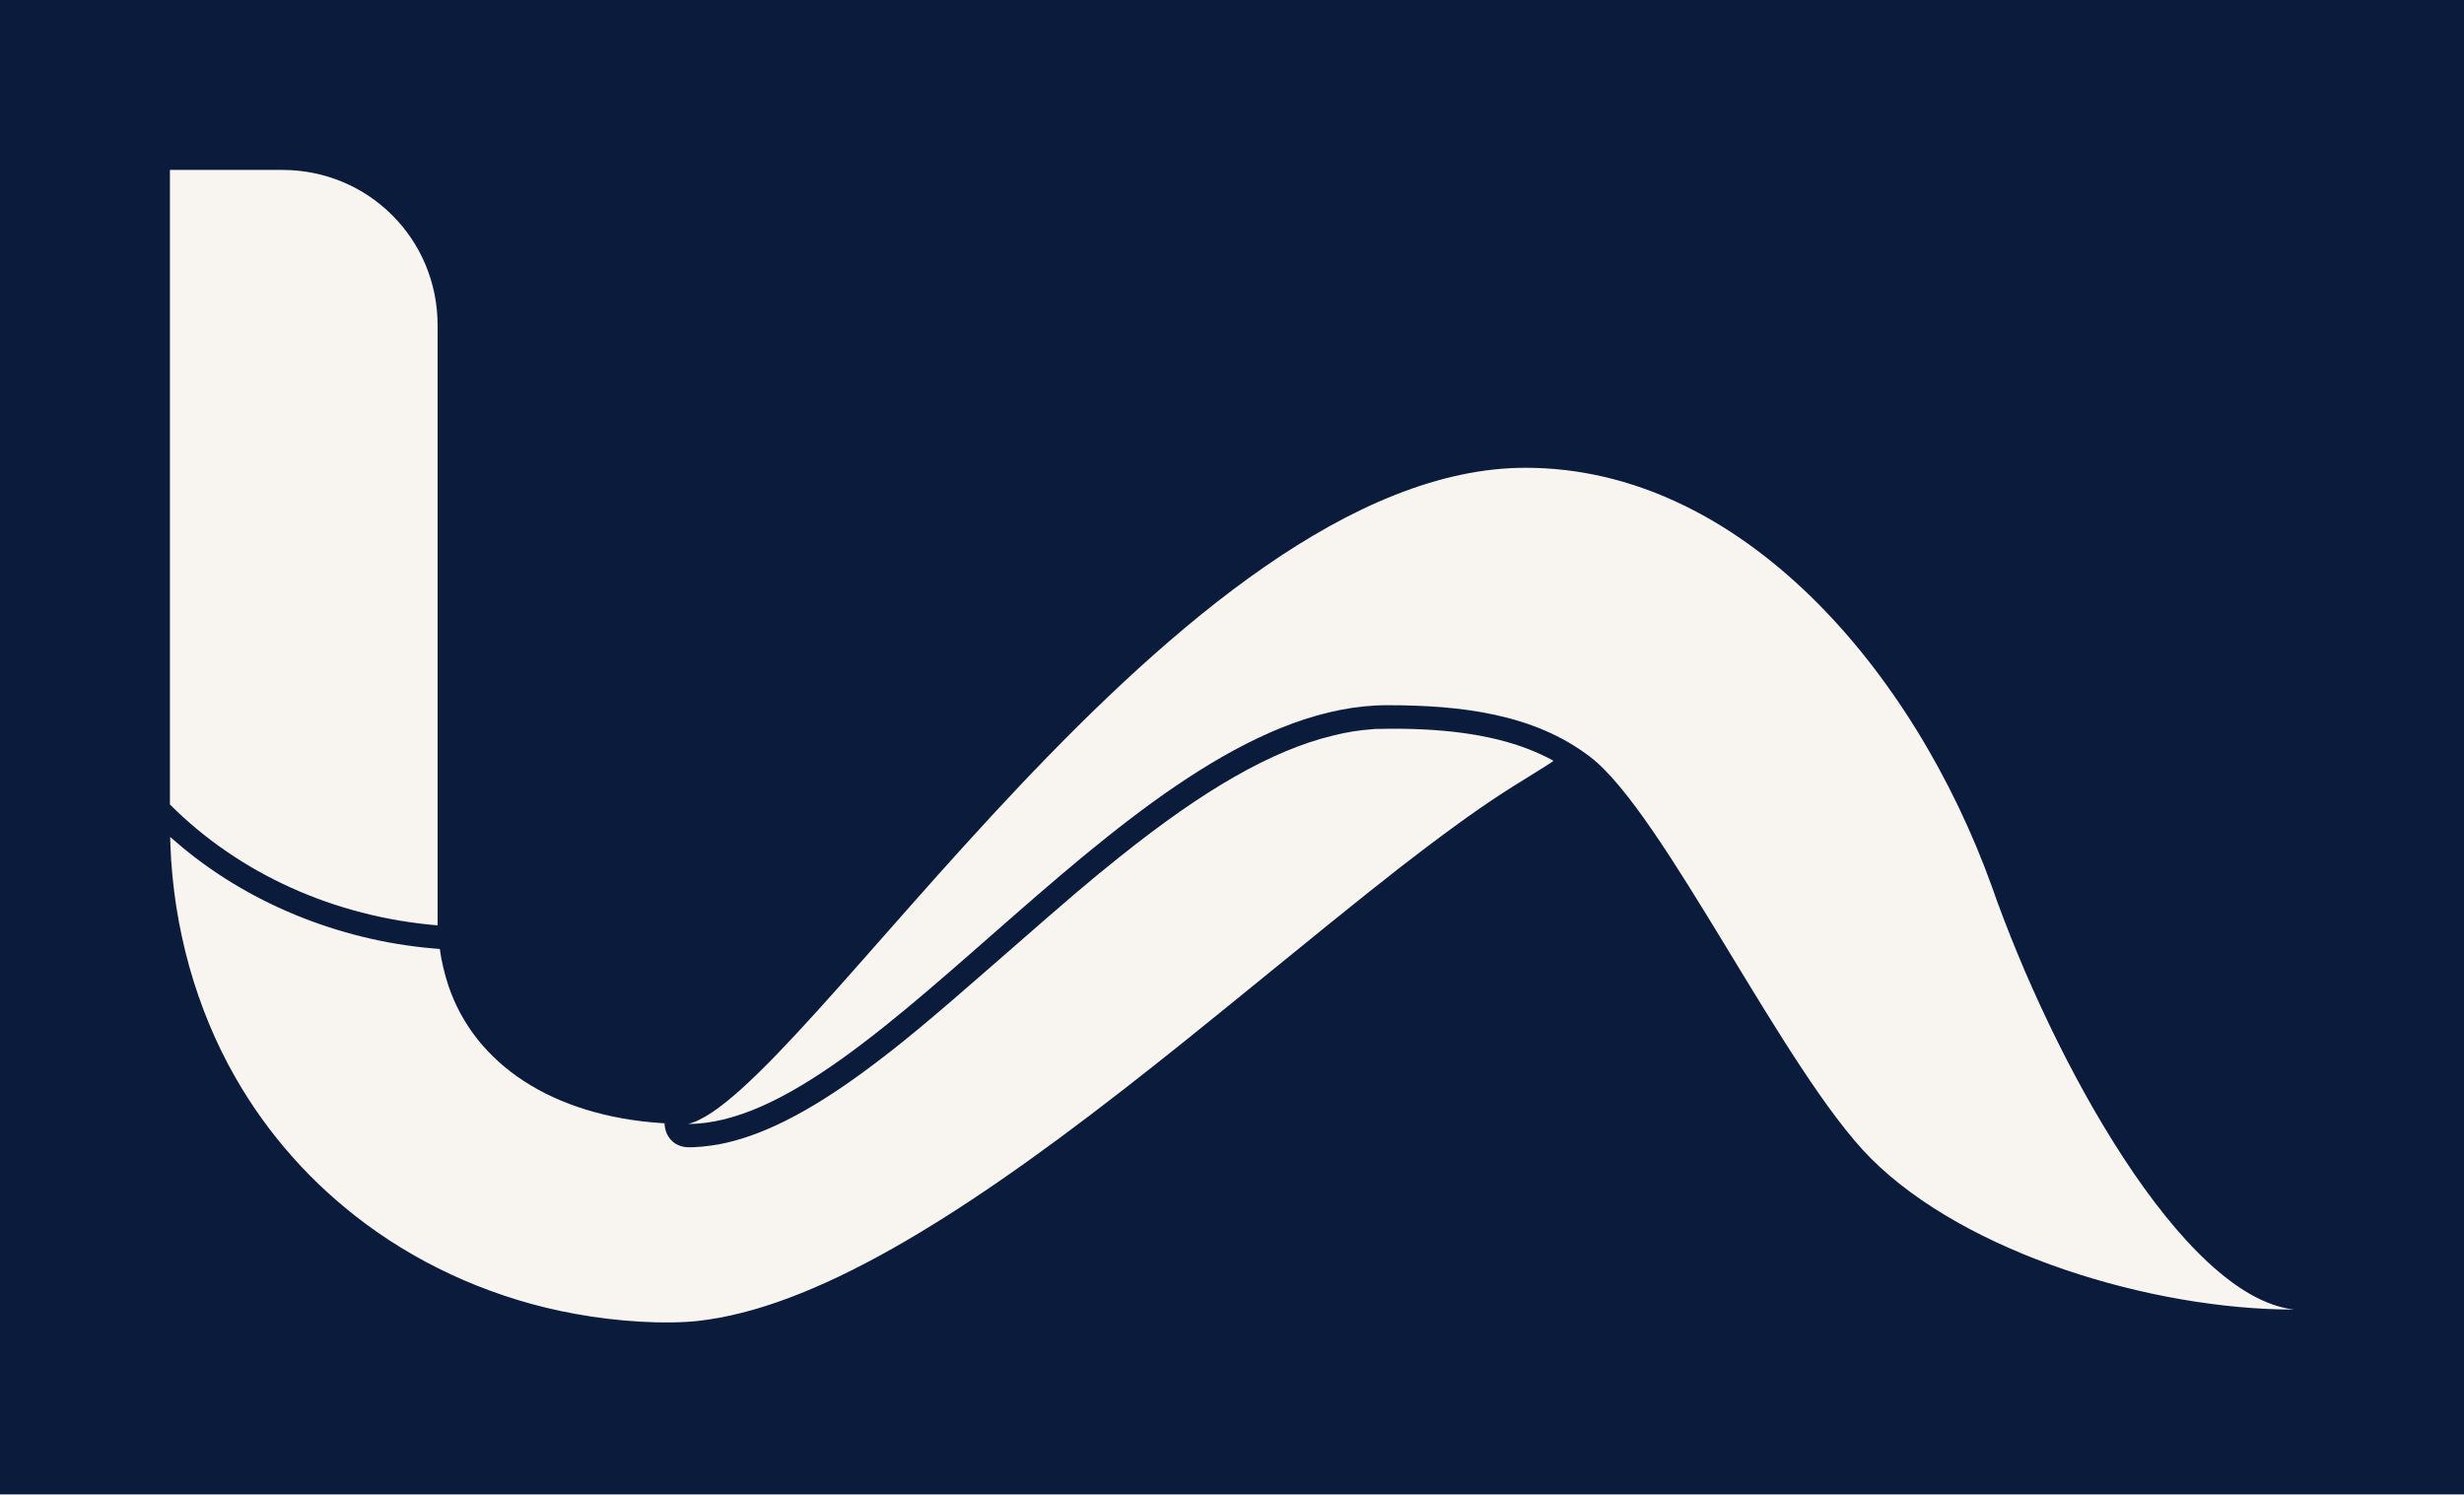
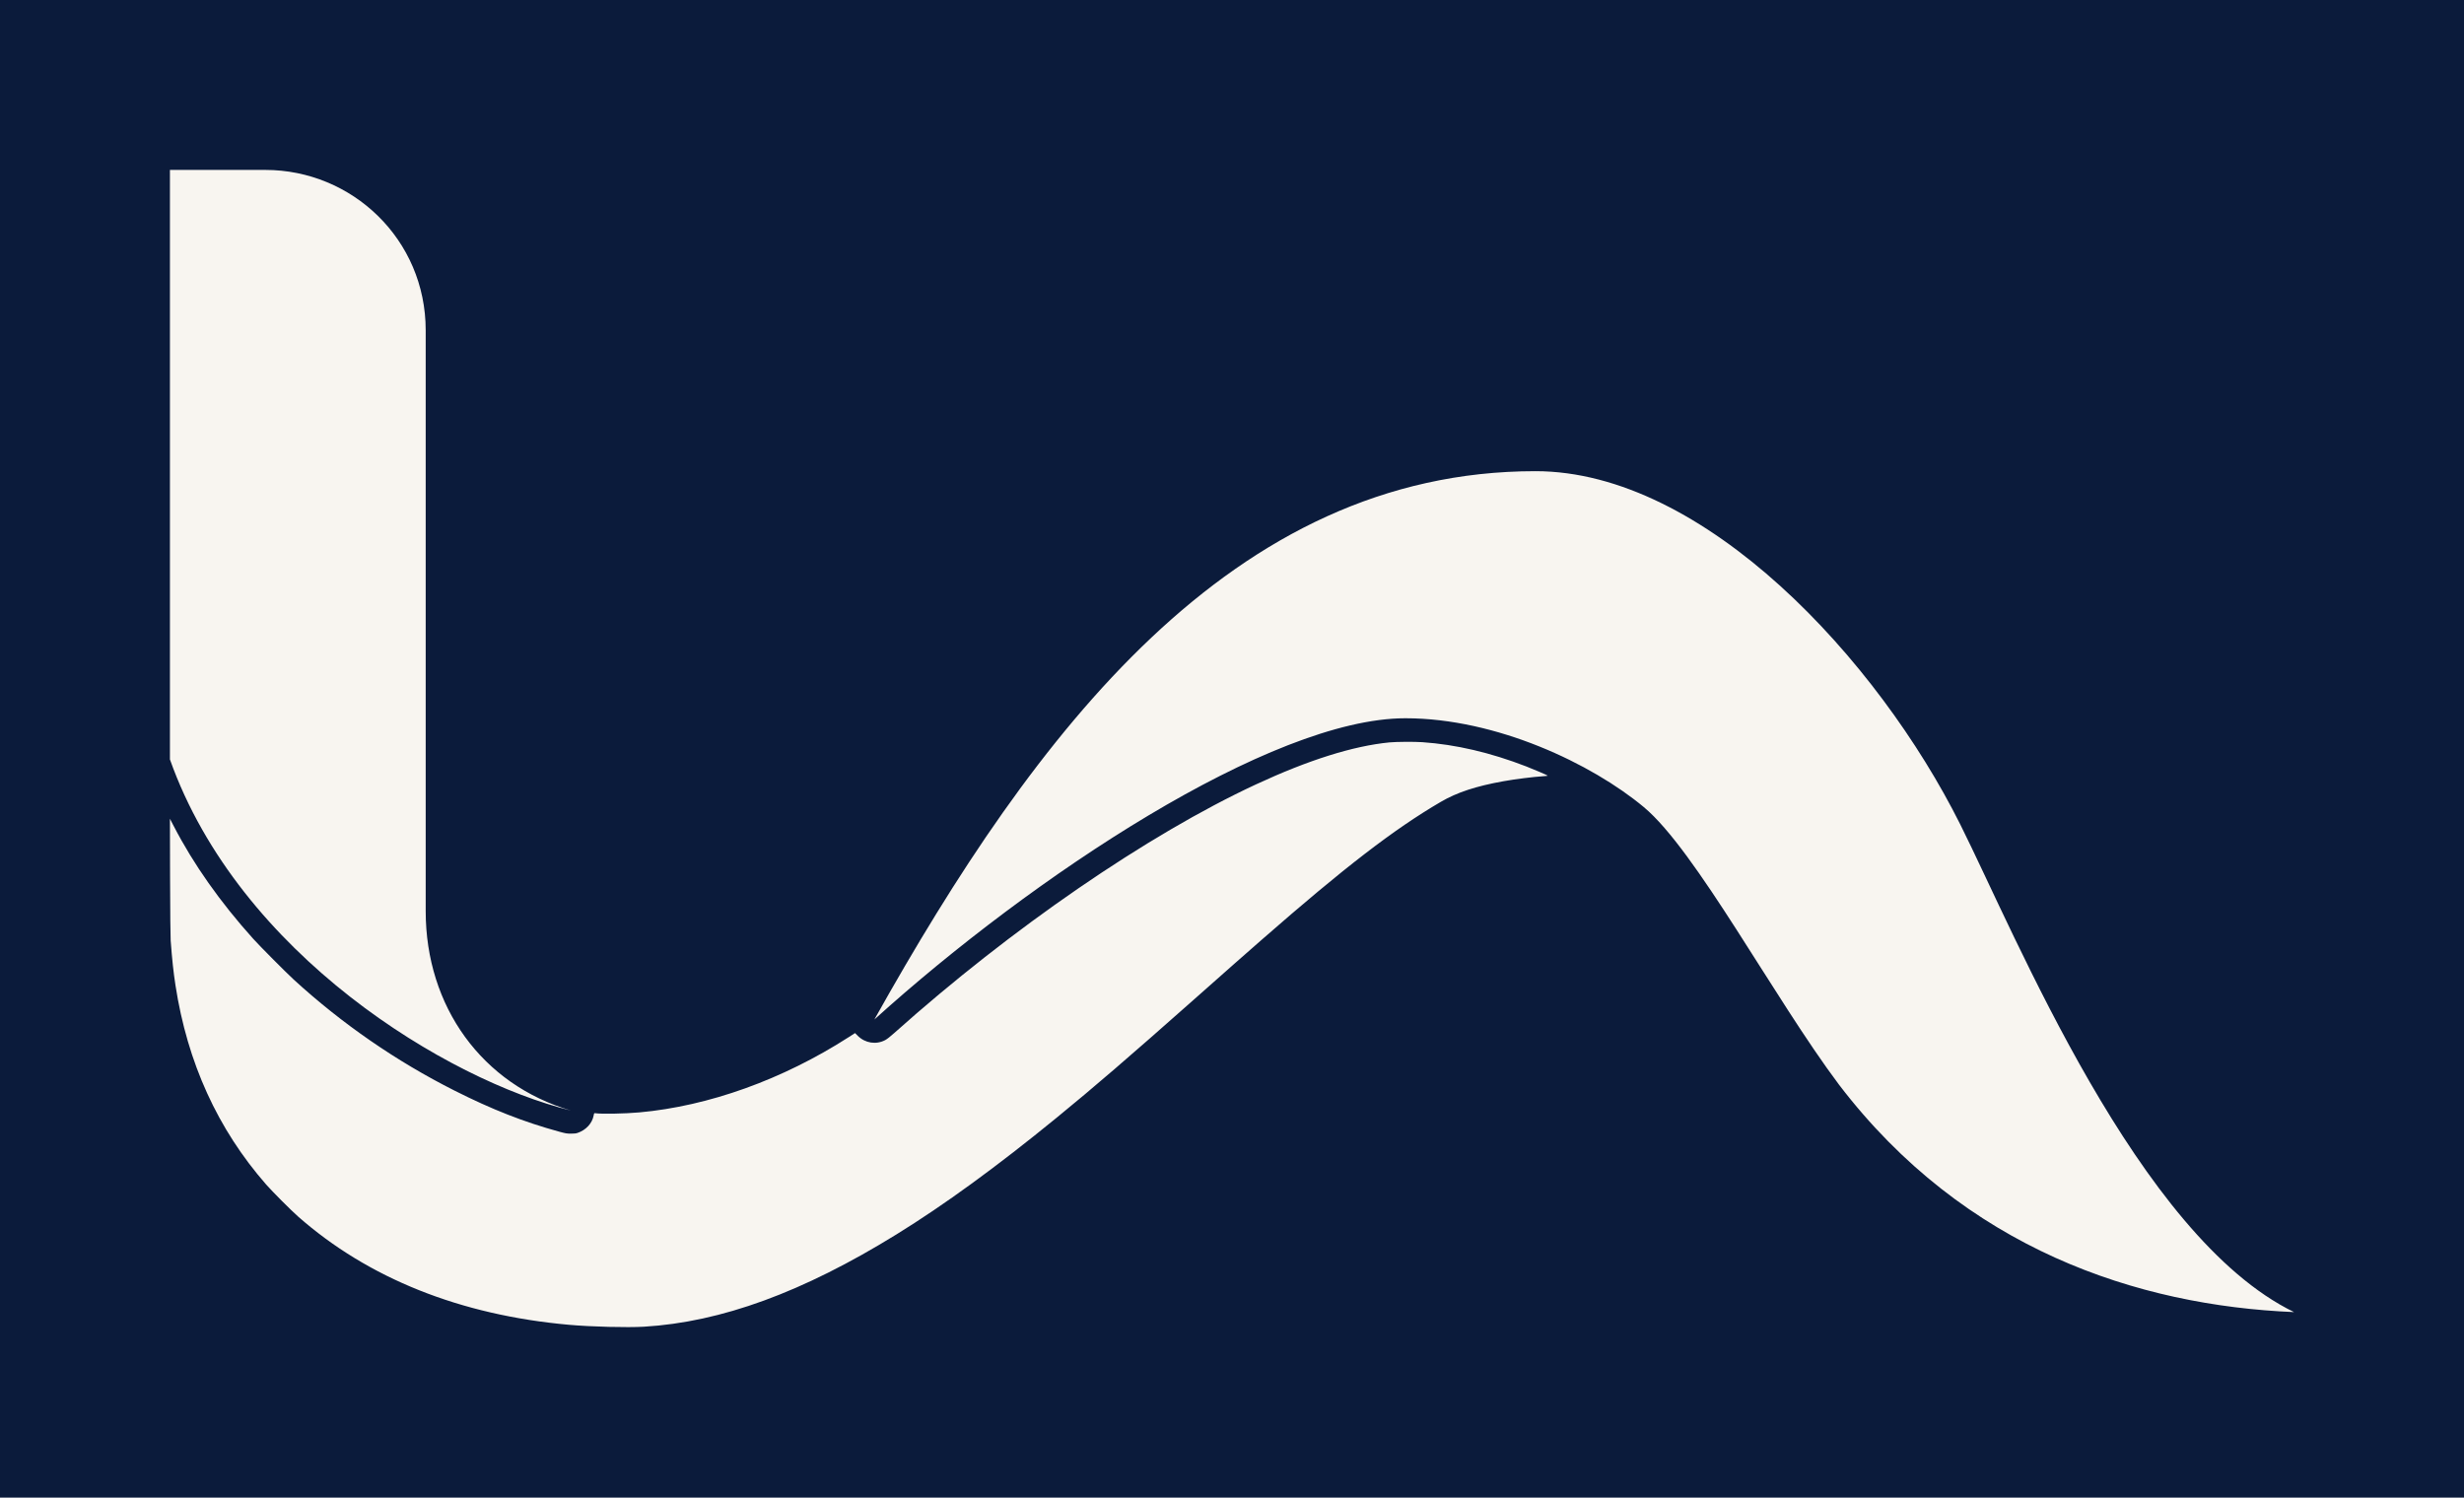
- <svg xmlns="http://www.w3.org/2000/svg" viewBox="-39.36 -39.36 570.72 346.18" width="570.72" height="346.18">
-   <rect id="Fondo" x="-39.36" y="-39.36" width="570.72" height="346.18" fill="#0B1B3B" />
+ <svg xmlns="http://www.w3.org/2000/svg" viewBox="-39.2 -39.2 568.4 345.5" width="568.4" height="345.5">
+   <rect id="Fondo" x="-39.2" y="-39.2" width="568.4" height="345.5" fill="#0B1B3B" />
  <g id="Simbolo">
-     <path id="gesto" fill="#F8F5F0" fill-rule="nonzero" d="M0 147L0 0L26 0C46 0 62 16 62 36L62 175C38 173 16 163 0 147ZM120 221C146 215 234 69 314 69C364 69 404 116 422 166C436 206 466 261 492 264C459 264 416 251 394 229C374 209 346 149 329 136C316 126 299 124 282 124C224 124 164 221 120 221ZM279.16 129.5C275.18 129.81 272.85 130.18 269.3 131.05C255.28 134.48 239.76 143.32 220.03 159.1C212.7 164.96 208.9 168.2 191.83 183.13C175.72 197.23 168.78 202.98 160.72 208.9C147.75 218.42 136.88 223.88 127.26 225.7C124.73 226.17 121.49 226.48 119.83 226.39C117.31 226.26 115.38 224.69 114.77 222.29C114.66 221.89 114.58 221.4 114.58 221.2L114.58 220.85 113.66 220.79C88.76 219.07 70.67 207.33 64.48 188.91C63.67 186.49 62.82 182.93 62.59 180.99L62.52 180.47 61.09 180.35C38.94 178.48 17.43 169.58 1.38 155.65C0.87 155.2 0.36 154.77 0.25 154.68L0.05 154.53 0.11 156.38C0.81 175.58 6.05 194.31 15.16 210.24C22.72 223.44 32.86 234.86 45.18 244.02C59.26 254.5 75.97 261.71 93.72 264.97C103.85 266.83 114.85 267.46 122.38 266.62C135.19 265.19 150.08 259.63 167.47 249.8C182.68 241.2 199.81 229.41 220.95 212.96C229.96 205.95 236.94 200.35 255.41 185.31C275.38 169.04 282.85 163.09 291.04 156.9C300.56 149.71 306.68 145.48 314.12 140.93C316.96 139.2 320.46 136.97 320.46 136.9C320.46 136.79 317.88 135.51 316.2 134.8C307.67 131.15 296.67 129.39 282.85 129.45C281.03 129.46 279.37 129.48 279.16 129.5" />
+     <path id="gesto" fill="#F8F5F0" fill-rule="nonzero" d="M0 136L0 0L22 0C42 0 59 16 59 37L59 171C59 193 72 211 92.5 217C64 210 16 181 0 136ZM162.5 196C199.6 129.7 245 69.5 315 69.5C354 69.5 394 113 413 151C426 177 454 246 490 263.5C454 262 414 249 385 211C370 191 352 157 340 147C328 137 306 126.5 285 126.5C254 126.5 199 163 162.5 196ZM281.33 132.07C272.94 132.89 262.64 136.13 250.51 141.77C225.51 153.39 194.05 175.02 167.13 199.08C166.16 199.95 165.42 200.53 165 200.75C162.9 201.86 160.38 201.46 158.67 199.76L158.04 199.13 156.55 200.09C141.38 209.84 124.27 215.99 108.27 217.43C104.99 217.73 99.51 217.83 98.14 217.62C97.86 217.58 97.85 217.58 97.74 218.16C97.4 219.96 95.97 221.51 94.04 222.16C93.66 222.29 93.26 222.33 92.49 222.33C91.55 222.33 91.29 222.28 89.82 221.88C81.66 219.65 74.27 216.75 65.63 212.39C52.17 205.6 39.68 196.97 28.55 186.78C26.75 185.12 20.73 179.07 19.22 177.39C11.59 168.91 5.46 160.22 0.88 151.38L0 149.69 0.03 163.02C0.06 171.45 0.11 176.87 0.17 177.77C0.5 182.17 0.8 185.01 1.28 188.12C4.02 205.93 11.02 221.3 22.2 234.07C23.66 235.73 27.87 239.95 29.55 241.44C45.75 255.71 66.97 264.19 92.06 266.43C97.16 266.89 105.51 267.1 109.36 266.87C127.16 265.81 145.98 258.93 167.59 245.58C178.62 238.77 190.74 229.94 204.53 218.67C213.05 211.71 221.24 204.66 235.86 191.71C244.98 183.63 247.55 181.36 251.83 177.62C270.9 160.93 282.38 152.09 293.18 145.78C296.89 143.61 301.33 142.15 307.62 141.03C310.25 140.55 314.52 140.02 316.83 139.87C317.38 139.84 317.84 139.78 317.84 139.75C317.84 139.68 314.56 138.26 312.89 137.62C304.62 134.42 296.66 132.56 288.91 132.02C287.03 131.89 282.92 131.92 281.33 132.07" />
  </g>
</svg>
